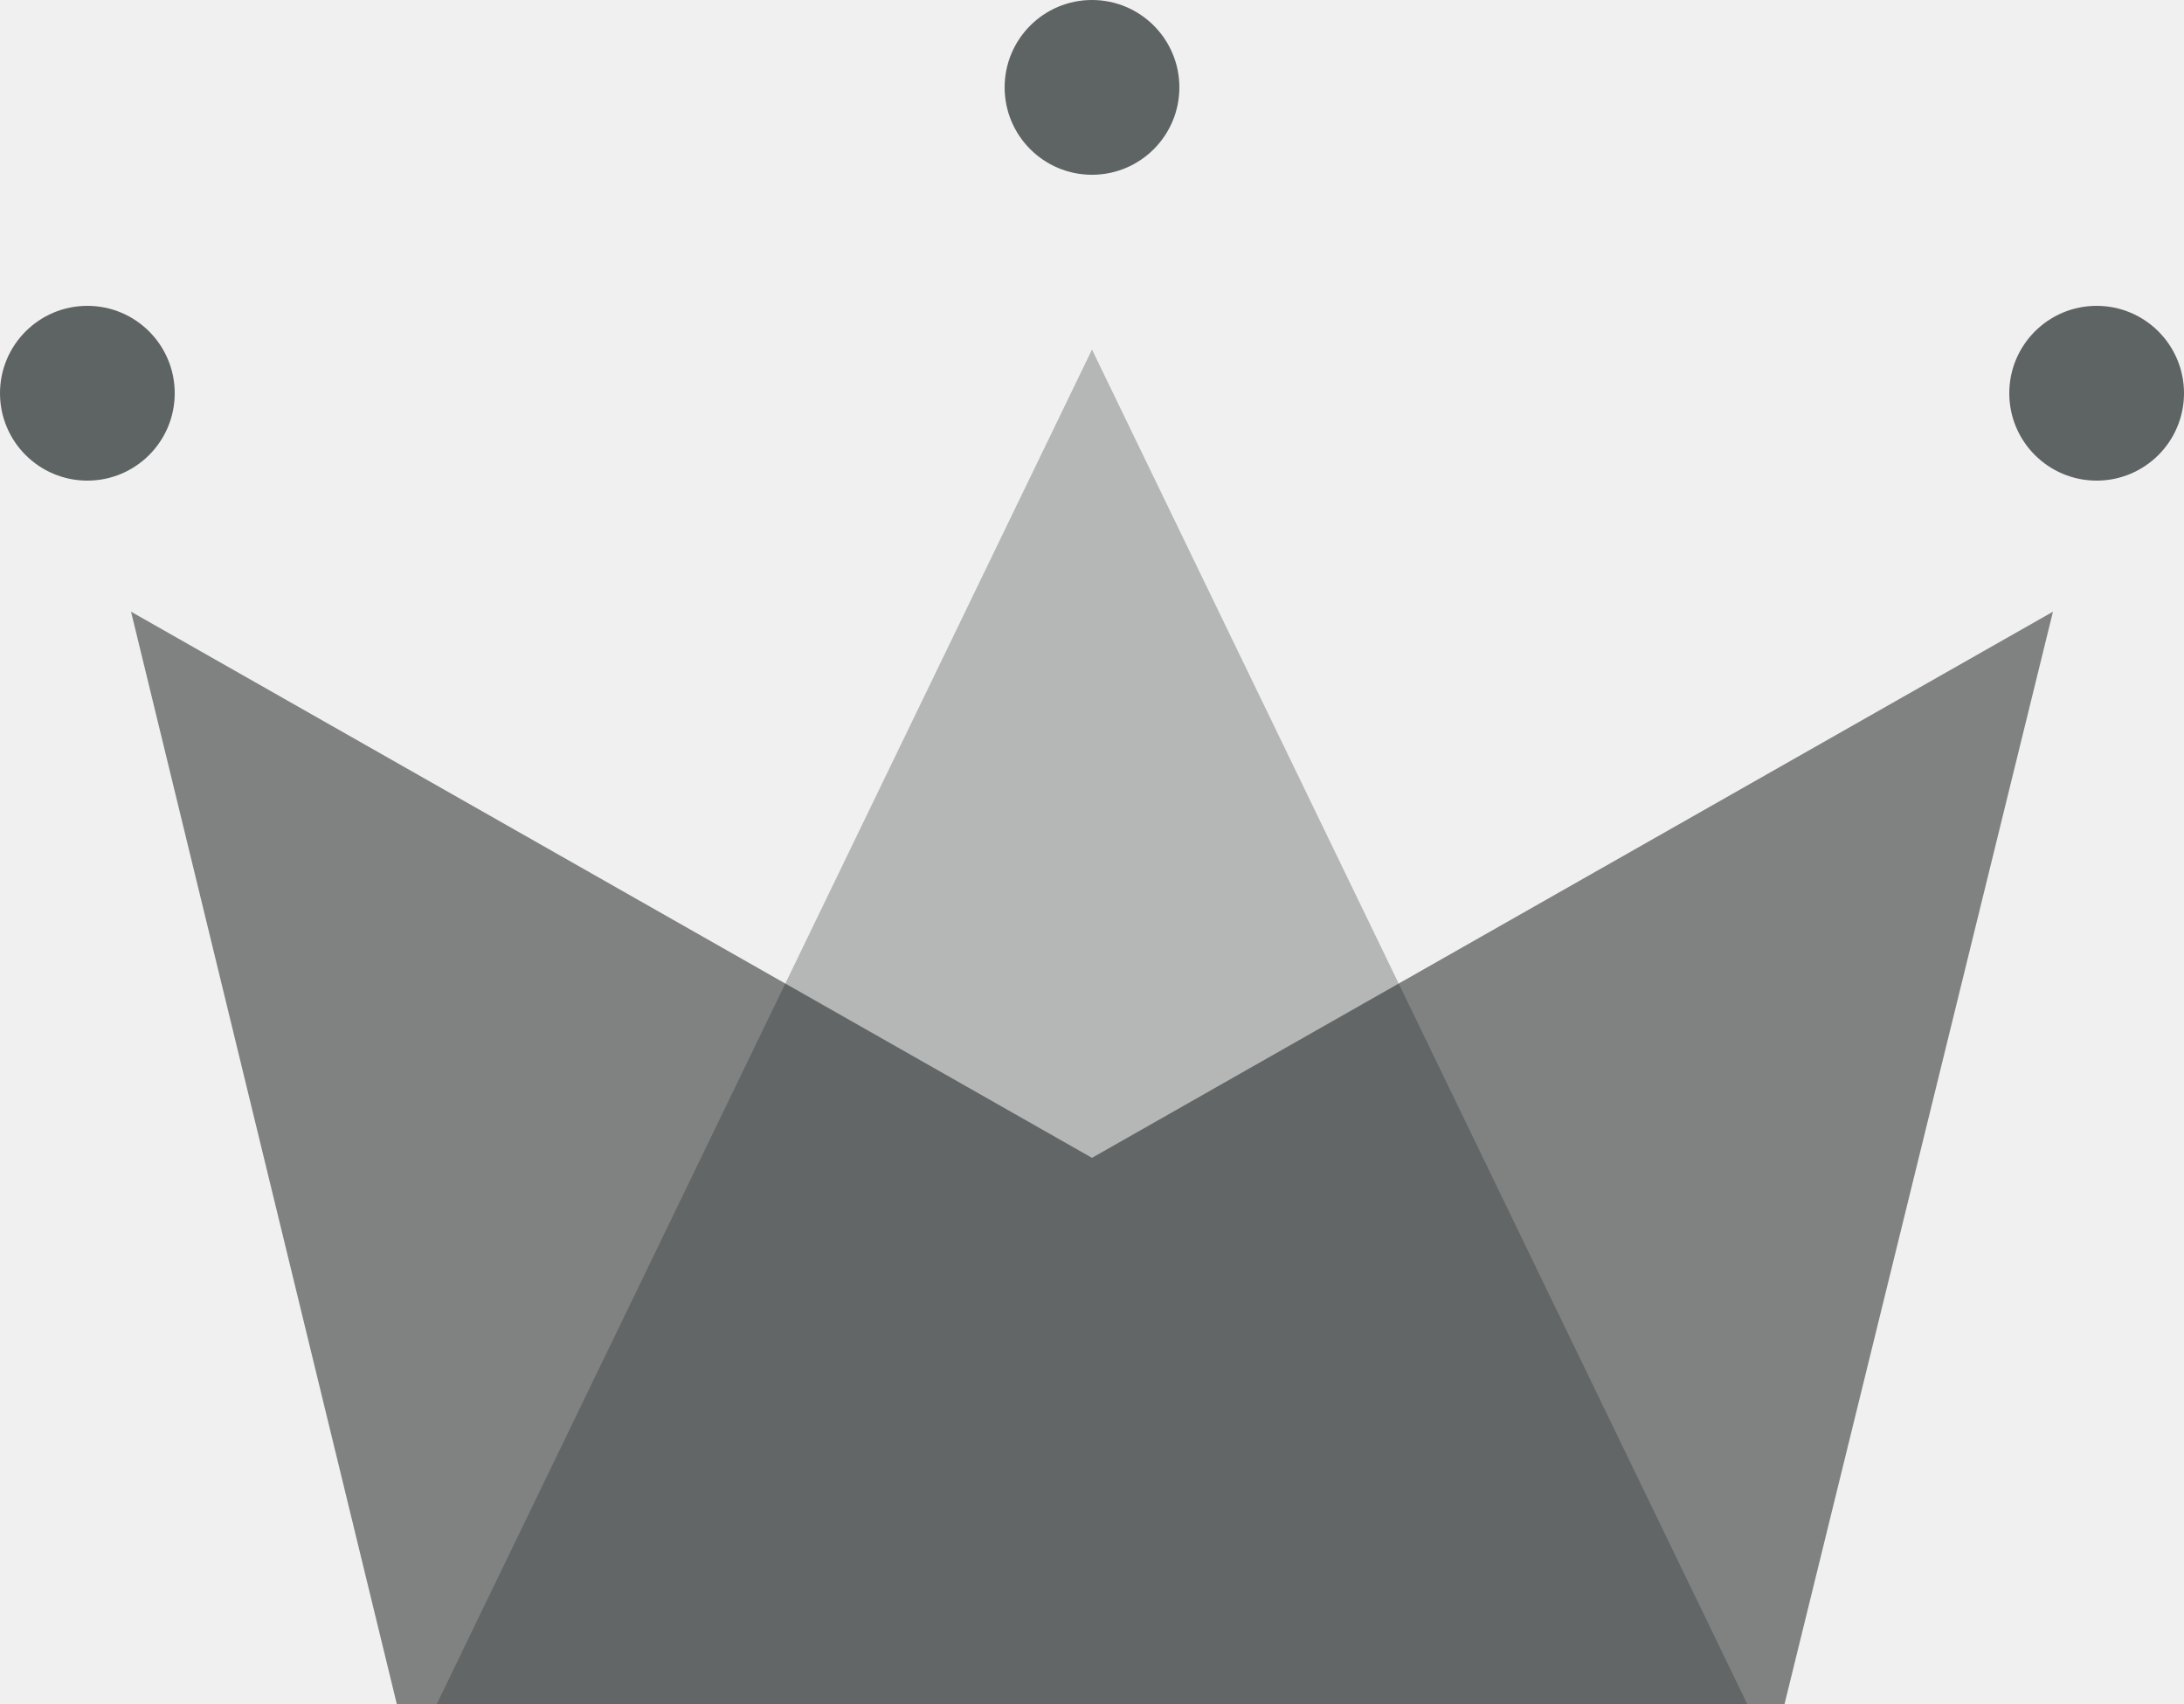
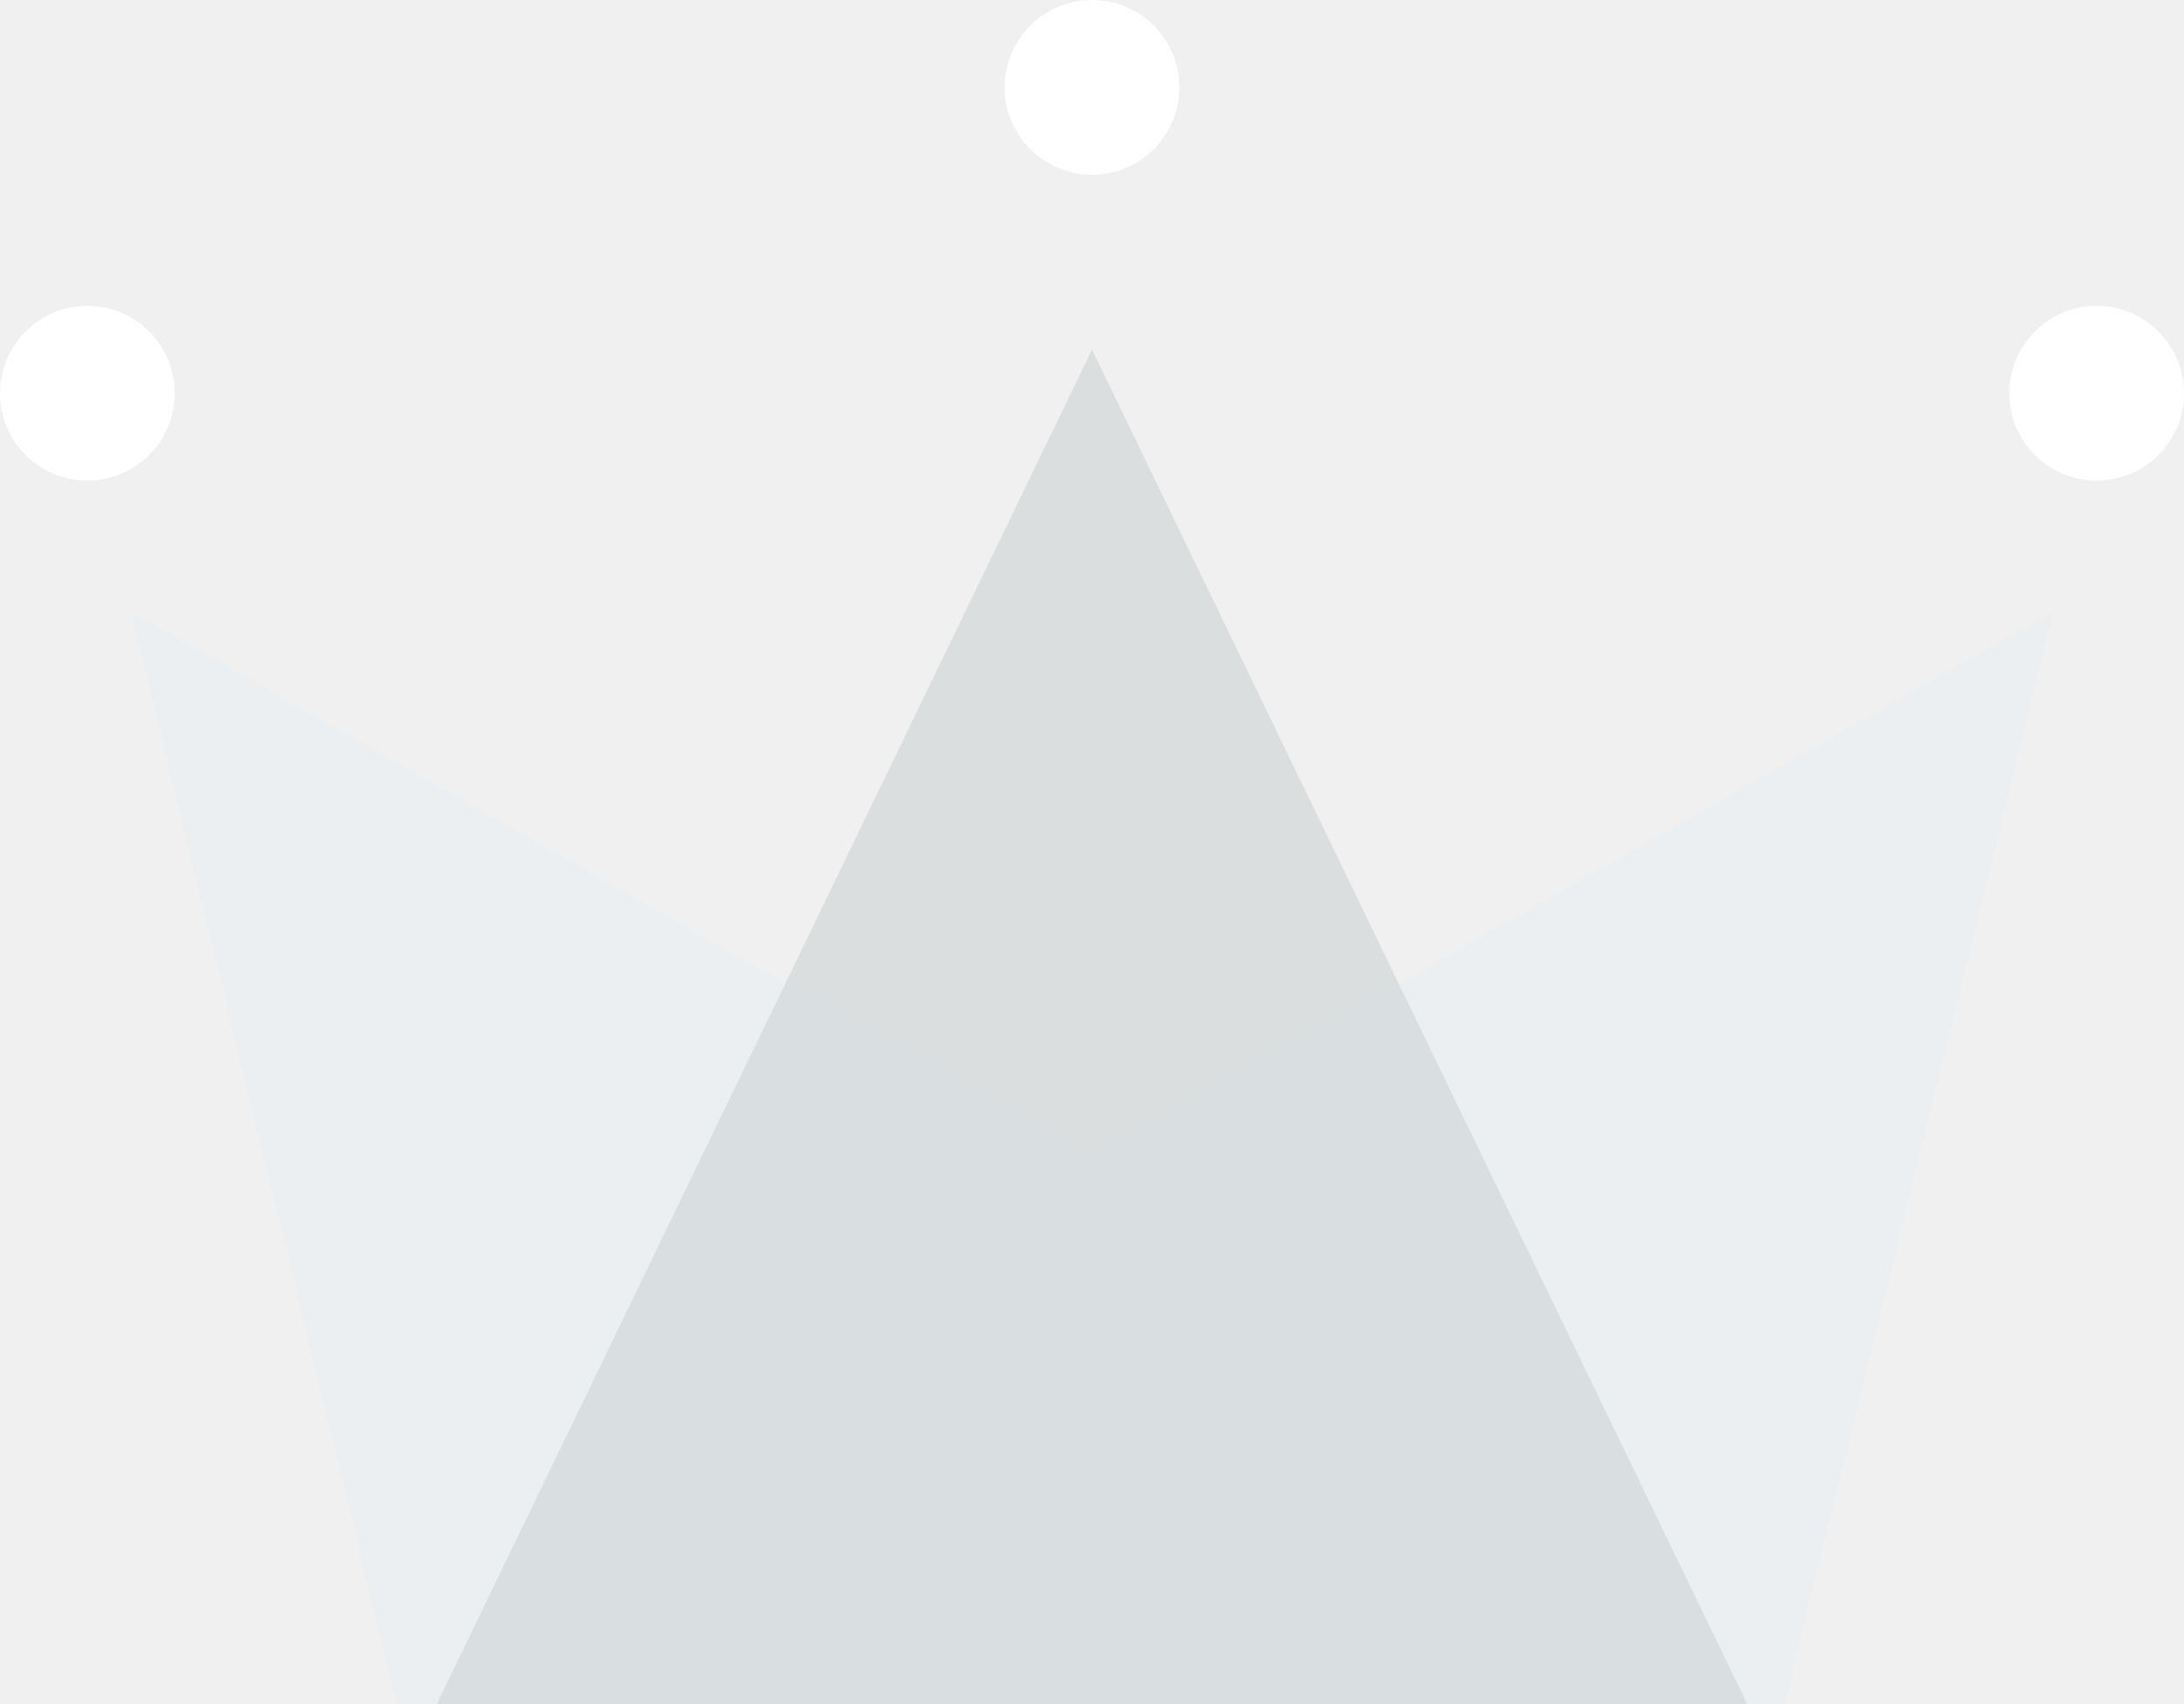
<svg xmlns="http://www.w3.org/2000/svg" width="50px" height="39px" viewBox="0 0 50 39" version="1.1">
  <g id="WiP" stroke="none" stroke-width="1" fill="none" fill-rule="evenodd">
    <g id="Artboard" transform="translate(-90, -38)">
      <g id="Group" transform="translate(90, 38)">
-         <polygon id="Rectangle" fill="#808282" points="3 14 25 26.5 47 14 40.855 39 9.084 39" />
-         <polygon id="Triangle" fill-opacity="0.263" fill="#101A1A" points="25 8 40 39 10 39" />
-         <circle id="Oval" fill="#5E6363" cx="2" cy="9" r="2" />
-         <circle id="Oval" fill="#5E6363" cx="25" cy="2" r="2" />
-         <circle id="Oval" fill="#5E6363" cx="48" cy="9" r="2" />
+         <polygon id="Rectangle" fill="#ebeff2" points="3 14 25 26.5 47 14 40.855 39 9.084 39" />
+         <polygon id="Triangle" fill-opacity="0.563" fill="#cdd1d4" points="25 8 40 39 10 39" />
+         <circle id="Oval" fill="#ffffff" cx="2" cy="9" r="2" />
+         <circle id="Oval" fill="#ffffff" cx="25" cy="2" r="2" />
+         <circle id="Oval" fill="#ffffff" cx="48" cy="9" r="2" />
      </g>
    </g>
  </g>
</svg>
